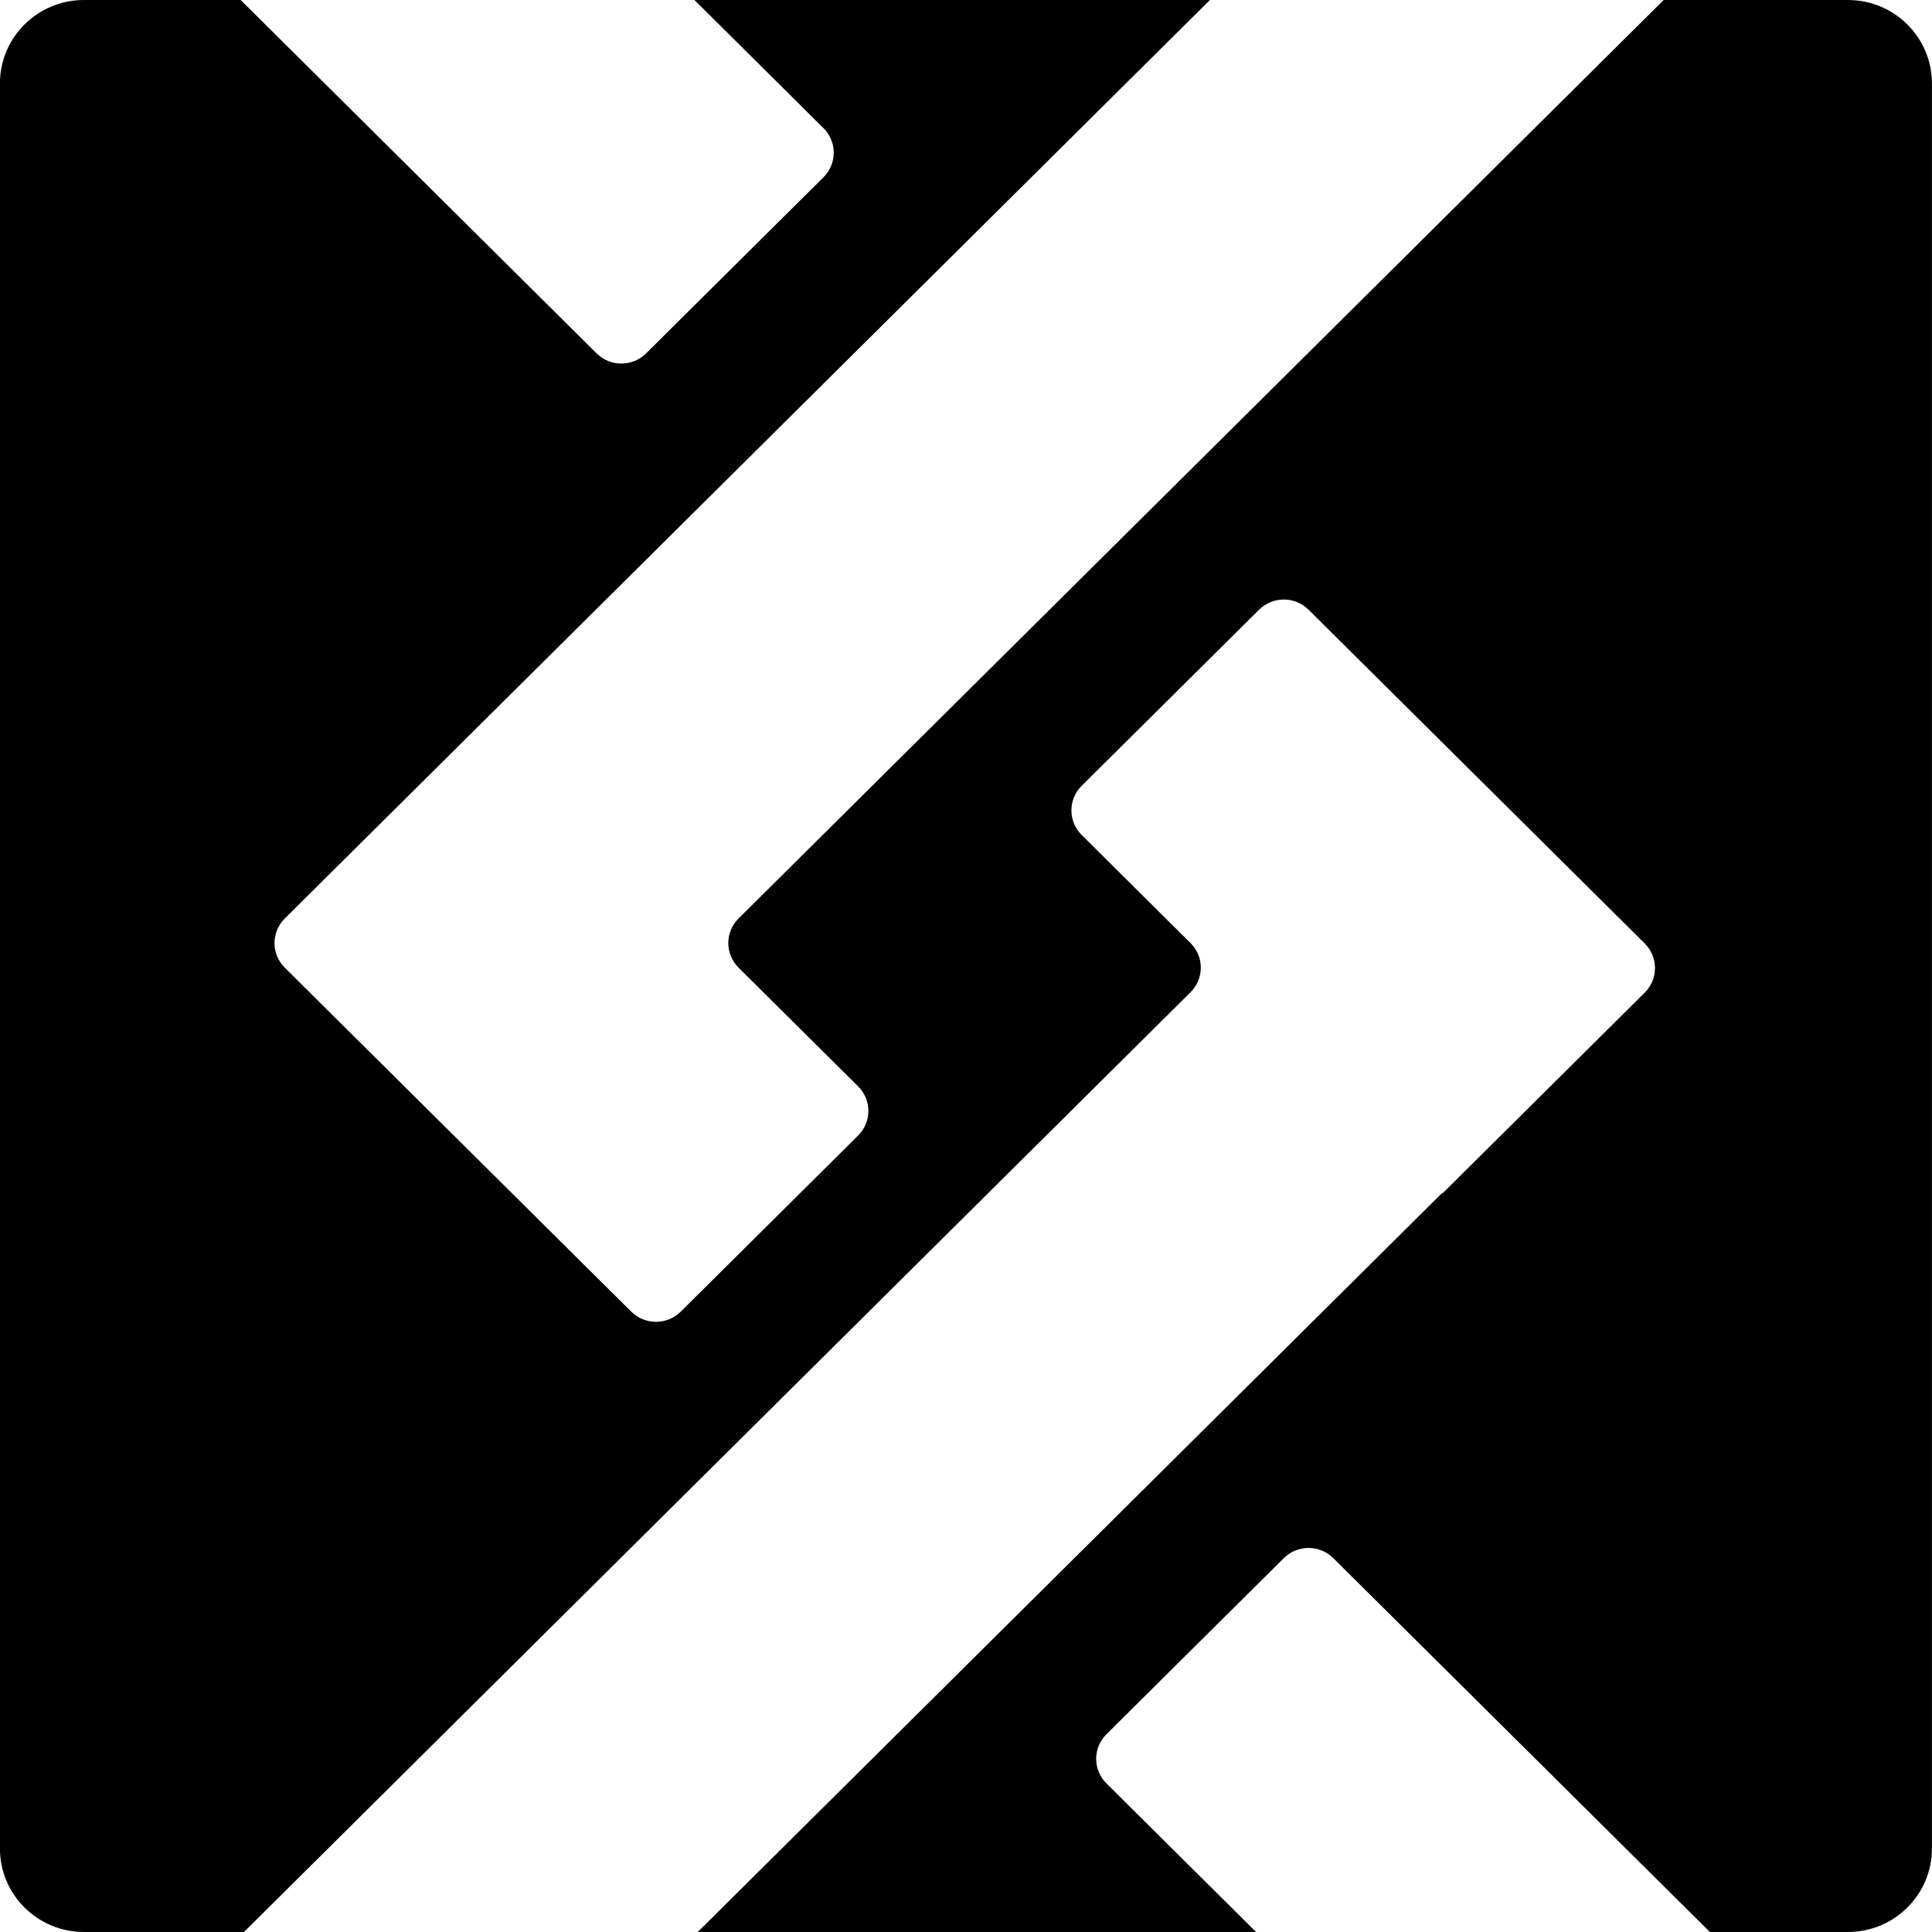
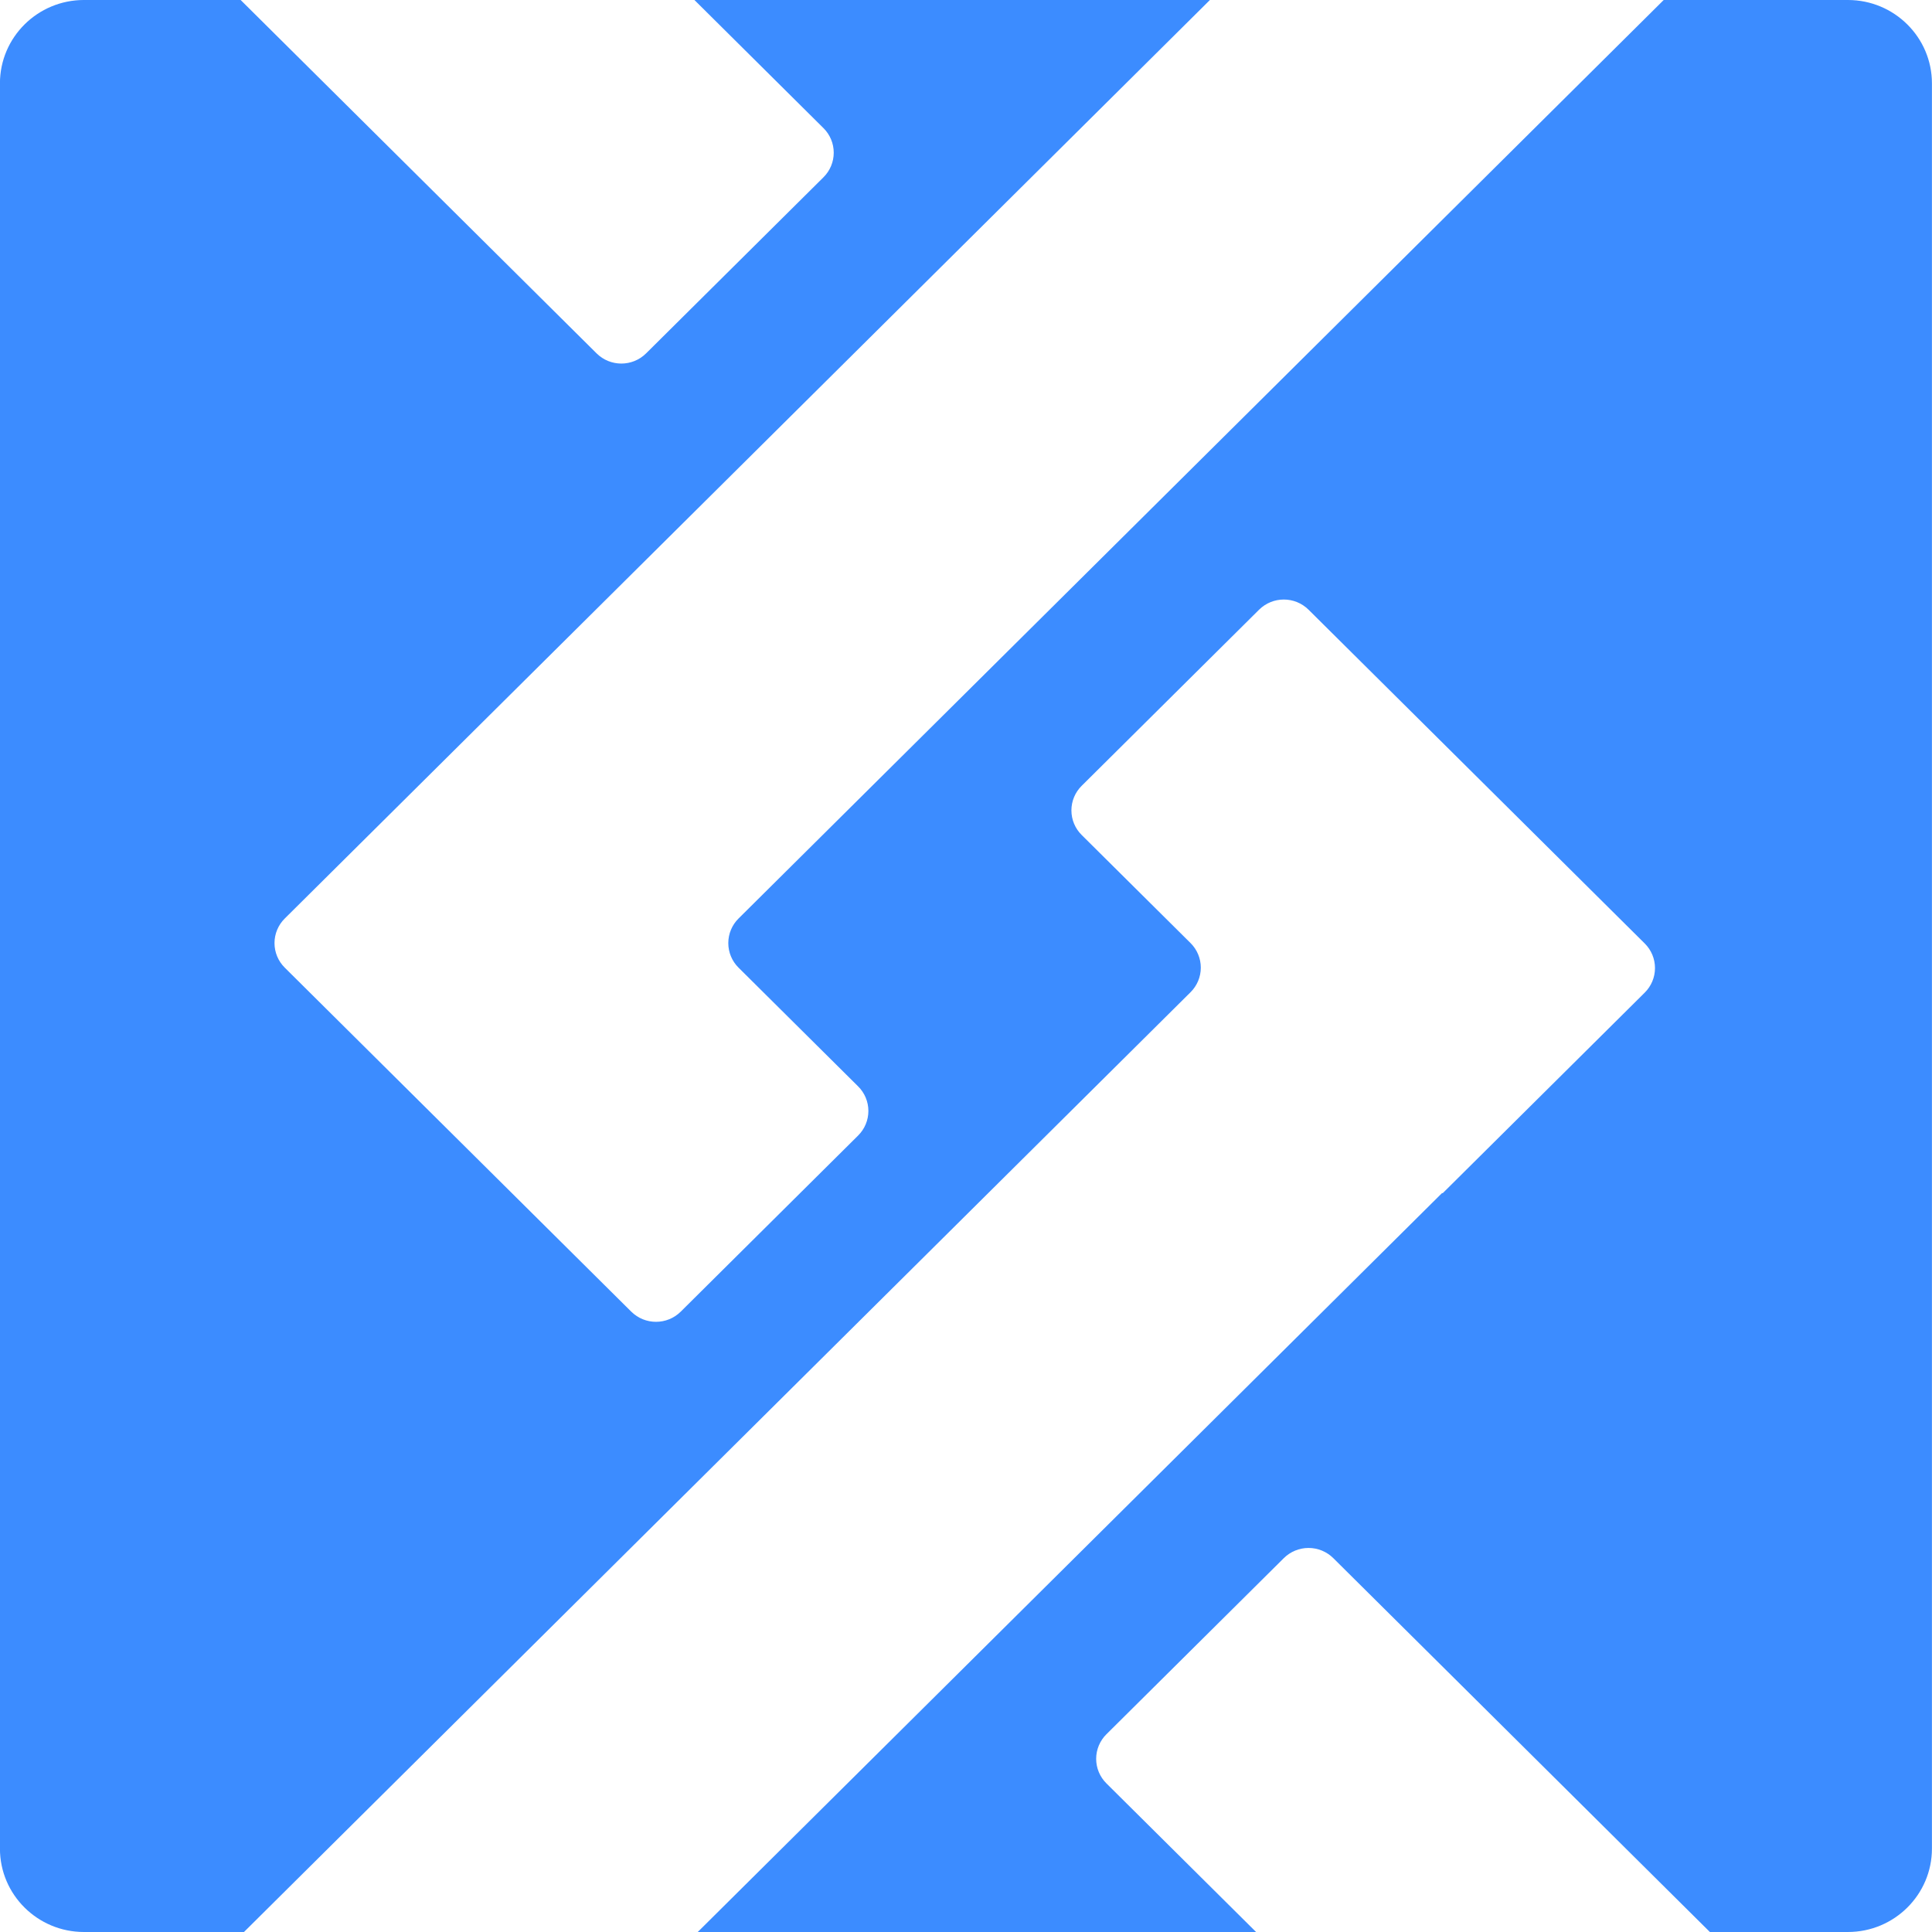
<svg xmlns="http://www.w3.org/2000/svg" width="512" height="512" viewBox="0 0 299 299" fill-rule="evenodd" clip-rule="evenodd" stroke-linejoin="round" stroke-miterlimit="2">
-   <path d="M285.99 0c7.175 0 13 5.783 13 12.906v273.187c0 7.123-5.825 12.906-13 12.906h-21.367l-58.279-57.858a5.433 5.433 0 00-3.83-1.576 5.438 5.438 0 00-3.83 1.576l-27.453 27.255a5.36 5.36 0 00-1.587 3.803c0 1.426.571 2.794 1.587 3.802L194.395 299h-86.41l115.181-114.352a.044.044 0 01.062 0 .04.04 0 00.031.013c.011 0 .023-.004.03-.013l31.254-31.028a5.35 5.35 0 000-7.605L202.515 94.36a5.444 5.444 0 00-7.66 0L167.4 121.616a5.35 5.35 0 000 7.605l16.852 16.731a5.35 5.35 0 010 7.605L37.758 299H12.991c-7.175 0-13-5.783-13-12.906V12.906c0-7.123 5.825-12.907 13-12.907h24.252L92.33 54.69a5.444 5.444 0 007.66 0l27.453-27.255a5.35 5.35 0 000-7.606L107.471-.001h79.778L44.07 142.15a5.35 5.35 0 000 7.606l53.623 53.236a5.444 5.444 0 007.66 0l27.453-27.256a5.35 5.35 0 000-7.605l-18.508-18.375a5.353 5.353 0 010-7.606L257.477 0h28.514z" />
+   <path d="M285.99 0c7.175 0 13 5.783 13 12.906v273.187c0 7.123-5.825 12.906-13 12.906h-21.367l-58.279-57.858a5.433 5.433 0 00-3.83-1.576 5.438 5.438 0 00-3.83 1.576l-27.453 27.255a5.36 5.36 0 00-1.587 3.803c0 1.426.571 2.794 1.587 3.802L194.395 299h-86.41l115.181-114.352a.044.044 0 01.062 0 .04.04 0 00.031.013c.011 0 .023-.004.03-.013l31.254-31.028a5.35 5.35 0 000-7.605L202.515 94.36a5.444 5.444 0 00-7.66 0L167.4 121.616a5.35 5.35 0 000 7.605l16.852 16.731a5.35 5.35 0 010 7.605L37.758 299H12.991c-7.175 0-13-5.783-13-12.906V12.906c0-7.123 5.825-12.907 13-12.907h24.252L92.33 54.69a5.444 5.444 0 007.66 0l27.453-27.255a5.35 5.35 0 000-7.606L107.471-.001h79.778L44.07 142.15a5.35 5.35 0 000 7.606l53.623 53.236a5.444 5.444 0 007.66 0l27.453-27.256a5.35 5.35 0 000-7.605l-18.508-18.375a5.353 5.353 0 010-7.606L257.477 0h28.514z" fill="#3C8CFF" />
</svg>
